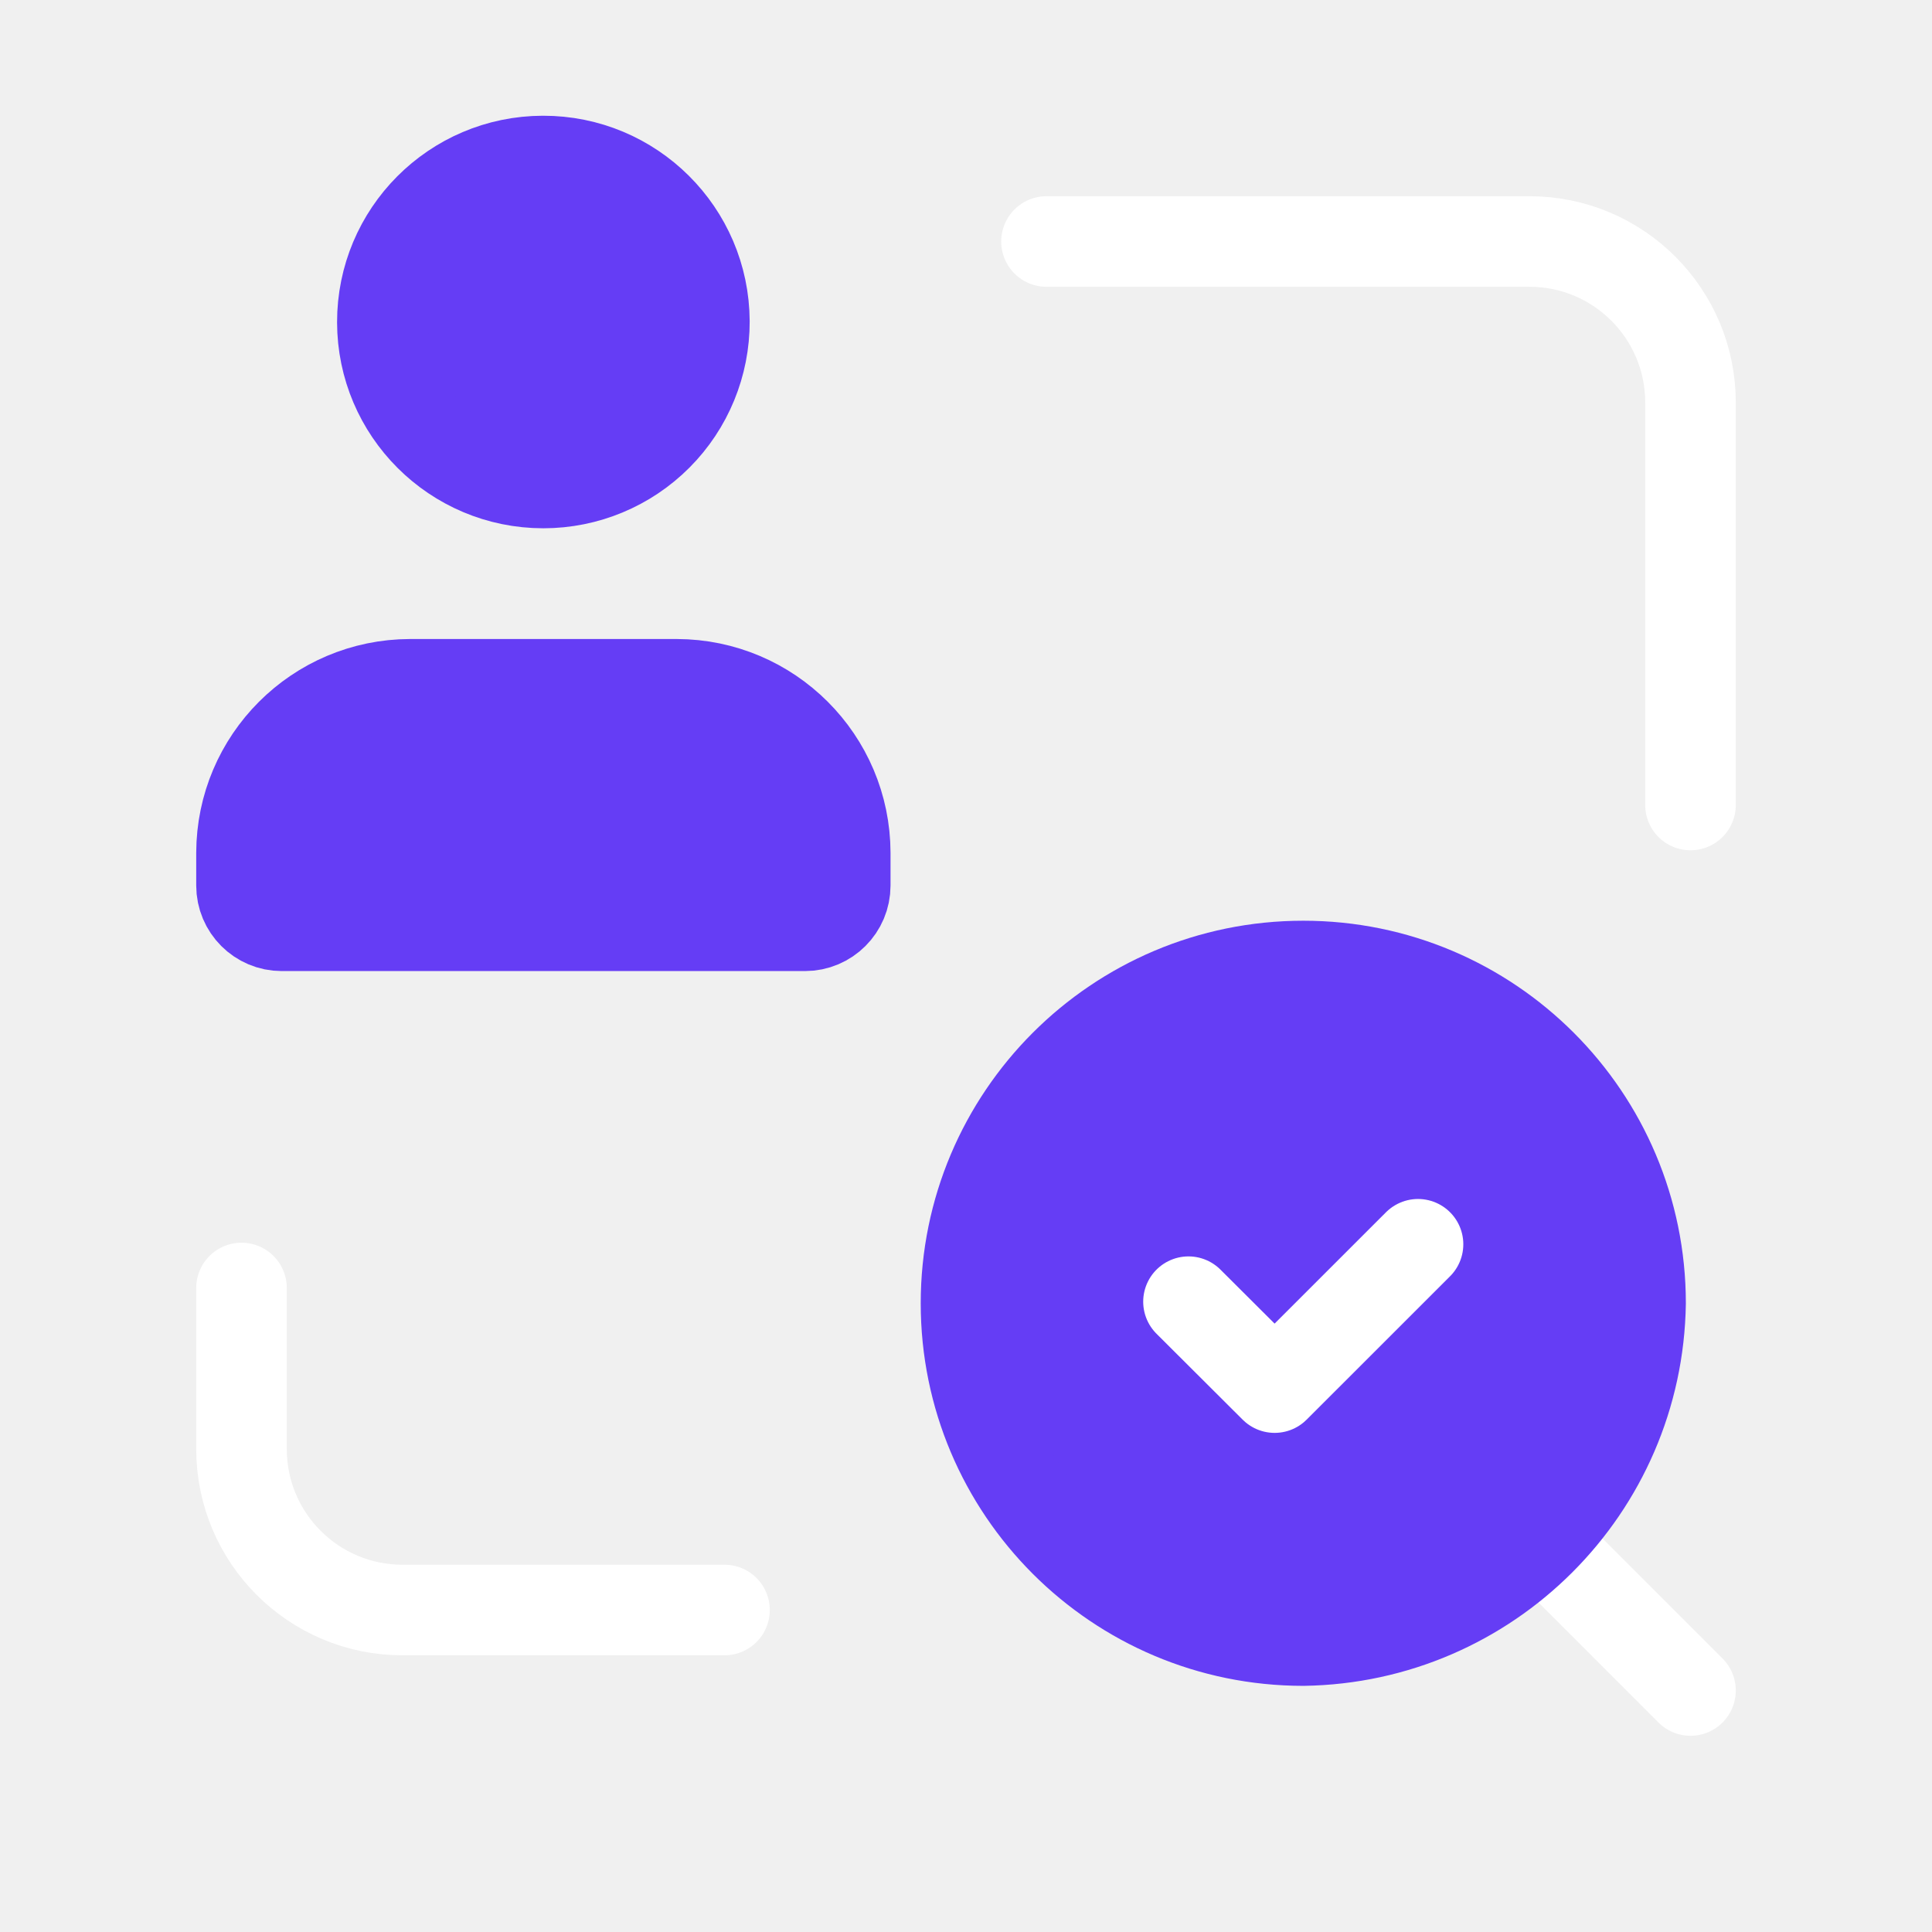
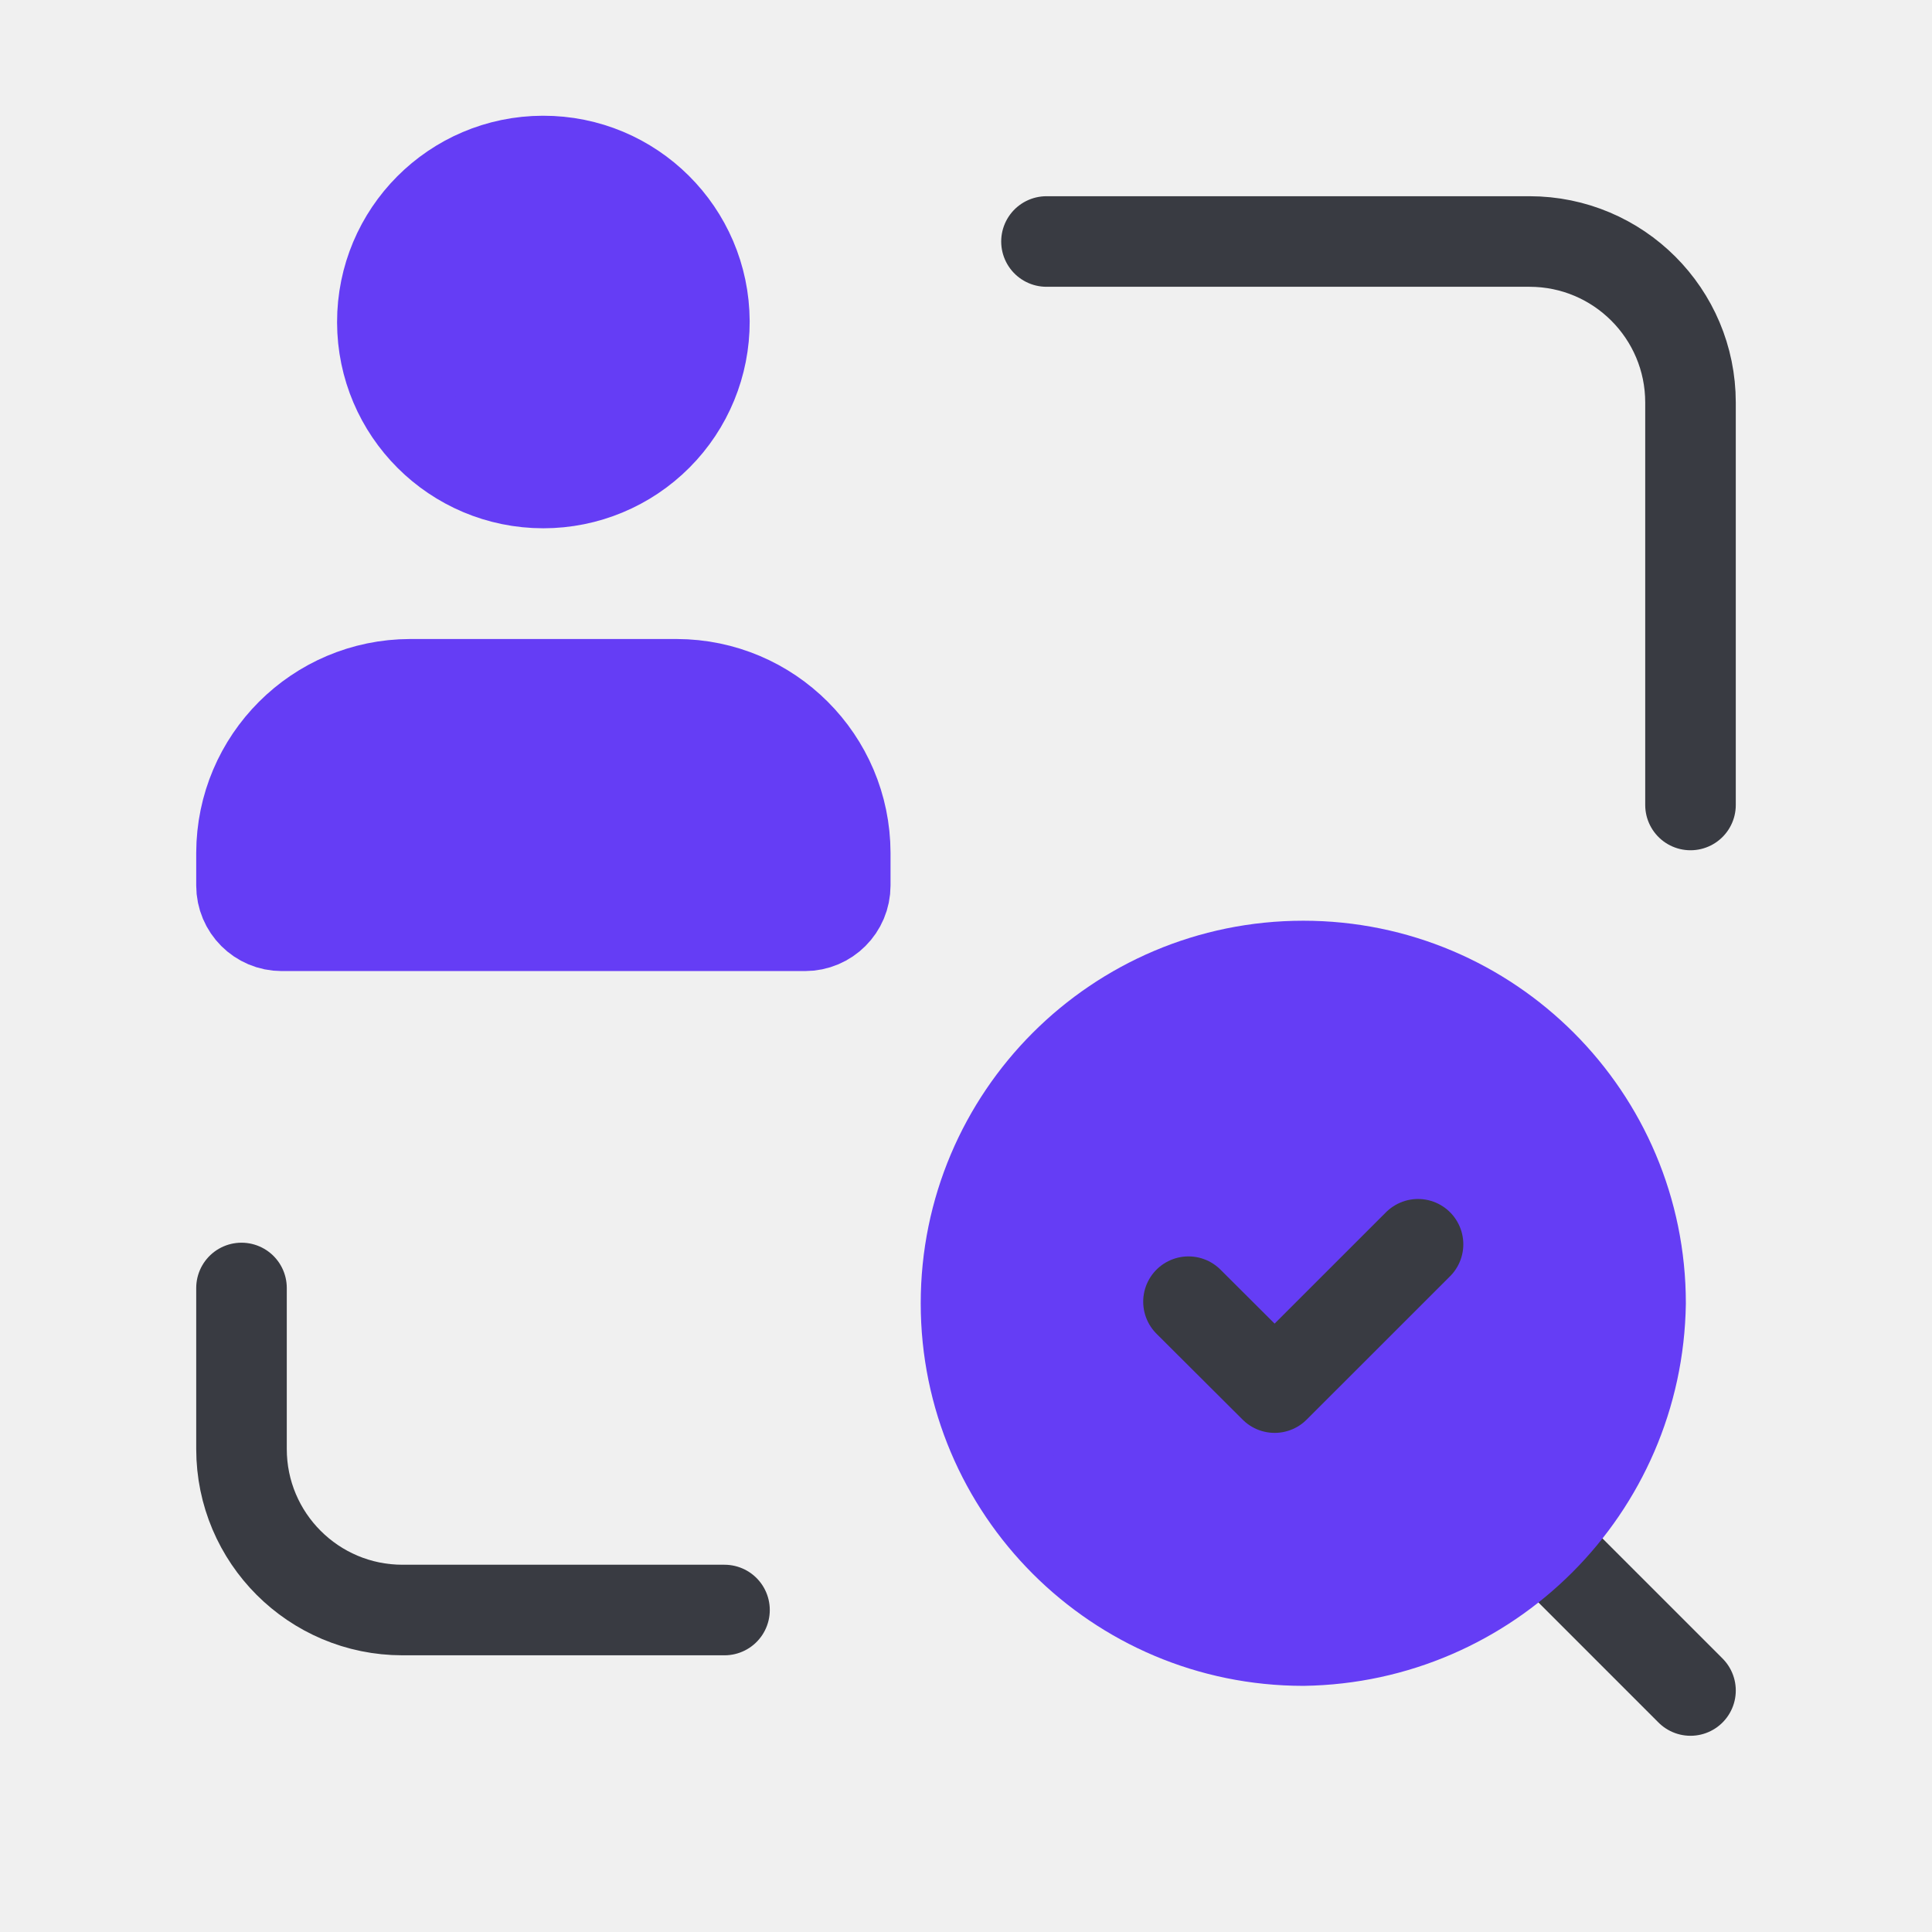
<svg xmlns="http://www.w3.org/2000/svg" width="32" height="32" viewBox="0 0 32 32" fill="none">
-   <path d="M28 28L25.541 25.541" stroke="white" stroke-width="1.5" stroke-linecap="round" stroke-linejoin="round" />
+   <path d="M28 28L25.541 25.541" stroke="#393B42" stroke-width="1.5" stroke-linecap="round" stroke-linejoin="round" />
  <path fill-rule="evenodd" clip-rule="evenodd" d="M21.587 16C24.672 16 27.173 18.501 27.173 21.587C27.127 24.653 24.653 27.127 21.587 27.173C18.501 27.173 16 24.672 16 21.587C16 18.501 18.501 16 21.587 16Z" fill="#653DF5" />
  <path d="M21.587 16C24.672 16 27.173 18.501 27.173 21.587C27.127 24.653 24.653 27.127 21.587 27.173C18.501 27.173 16 24.672 16 21.587C16 18.501 18.501 16 21.587 16Z" stroke="#653DF5" stroke-width="1.5" stroke-linecap="round" stroke-linejoin="round" />
-   <path d="M4 21.333V24C4 25.473 5.194 26.667 6.667 26.667H12" stroke="white" stroke-width="1.5" stroke-linecap="round" stroke-linejoin="round" />
-   <path d="M28 13.333V6.667C28 5.194 26.806 4 25.333 4H17.333" stroke="white" stroke-width="1.5" stroke-linecap="round" stroke-linejoin="round" />
-   <path d="M23.487 20.609L21.112 22.983L19.685 21.56" stroke="white" stroke-width="1.5" stroke-linecap="round" stroke-linejoin="round" />
+   <path d="M4 21.333V24C4 25.473 5.194 26.667 6.667 26.667H12" stroke="#393B42" stroke-width="1.5" stroke-linecap="round" stroke-linejoin="round" />
+   <path d="M28 13.333V6.667C28 5.194 26.806 4 25.333 4H17.333" stroke="#393B42" stroke-width="1.5" stroke-linecap="round" stroke-linejoin="round" />
+   <path d="M23.487 20.609L21.112 22.983L19.685 21.56" stroke="#393B42" stroke-width="1.5" stroke-linecap="round" stroke-linejoin="round" />
  <path fill-rule="evenodd" clip-rule="evenodd" d="M13.333 15.334H4.667C4.298 15.334 4 15.035 4 14.667V14.126C4.004 12.585 5.252 11.338 6.792 11.334H11.208C12.748 11.338 13.996 12.585 14 14.126V14.667C14 15.035 13.701 15.334 13.333 15.334Z" fill="#653DF5" stroke="#653DF5" stroke-width="1.5" stroke-linecap="round" stroke-linejoin="round" />
  <path fill-rule="evenodd" clip-rule="evenodd" d="M9 8C7.529 8 6.335 6.808 6.333 5.337C6.331 3.865 7.521 2.67 8.993 2.667C10.464 2.663 11.661 3.851 11.667 5.323C11.669 6.032 11.39 6.713 10.889 7.215C10.389 7.717 9.709 8 9 8Z" fill="#653DF5" stroke="#653DF5" stroke-width="1.5" stroke-linecap="round" stroke-linejoin="round" />
</svg>
